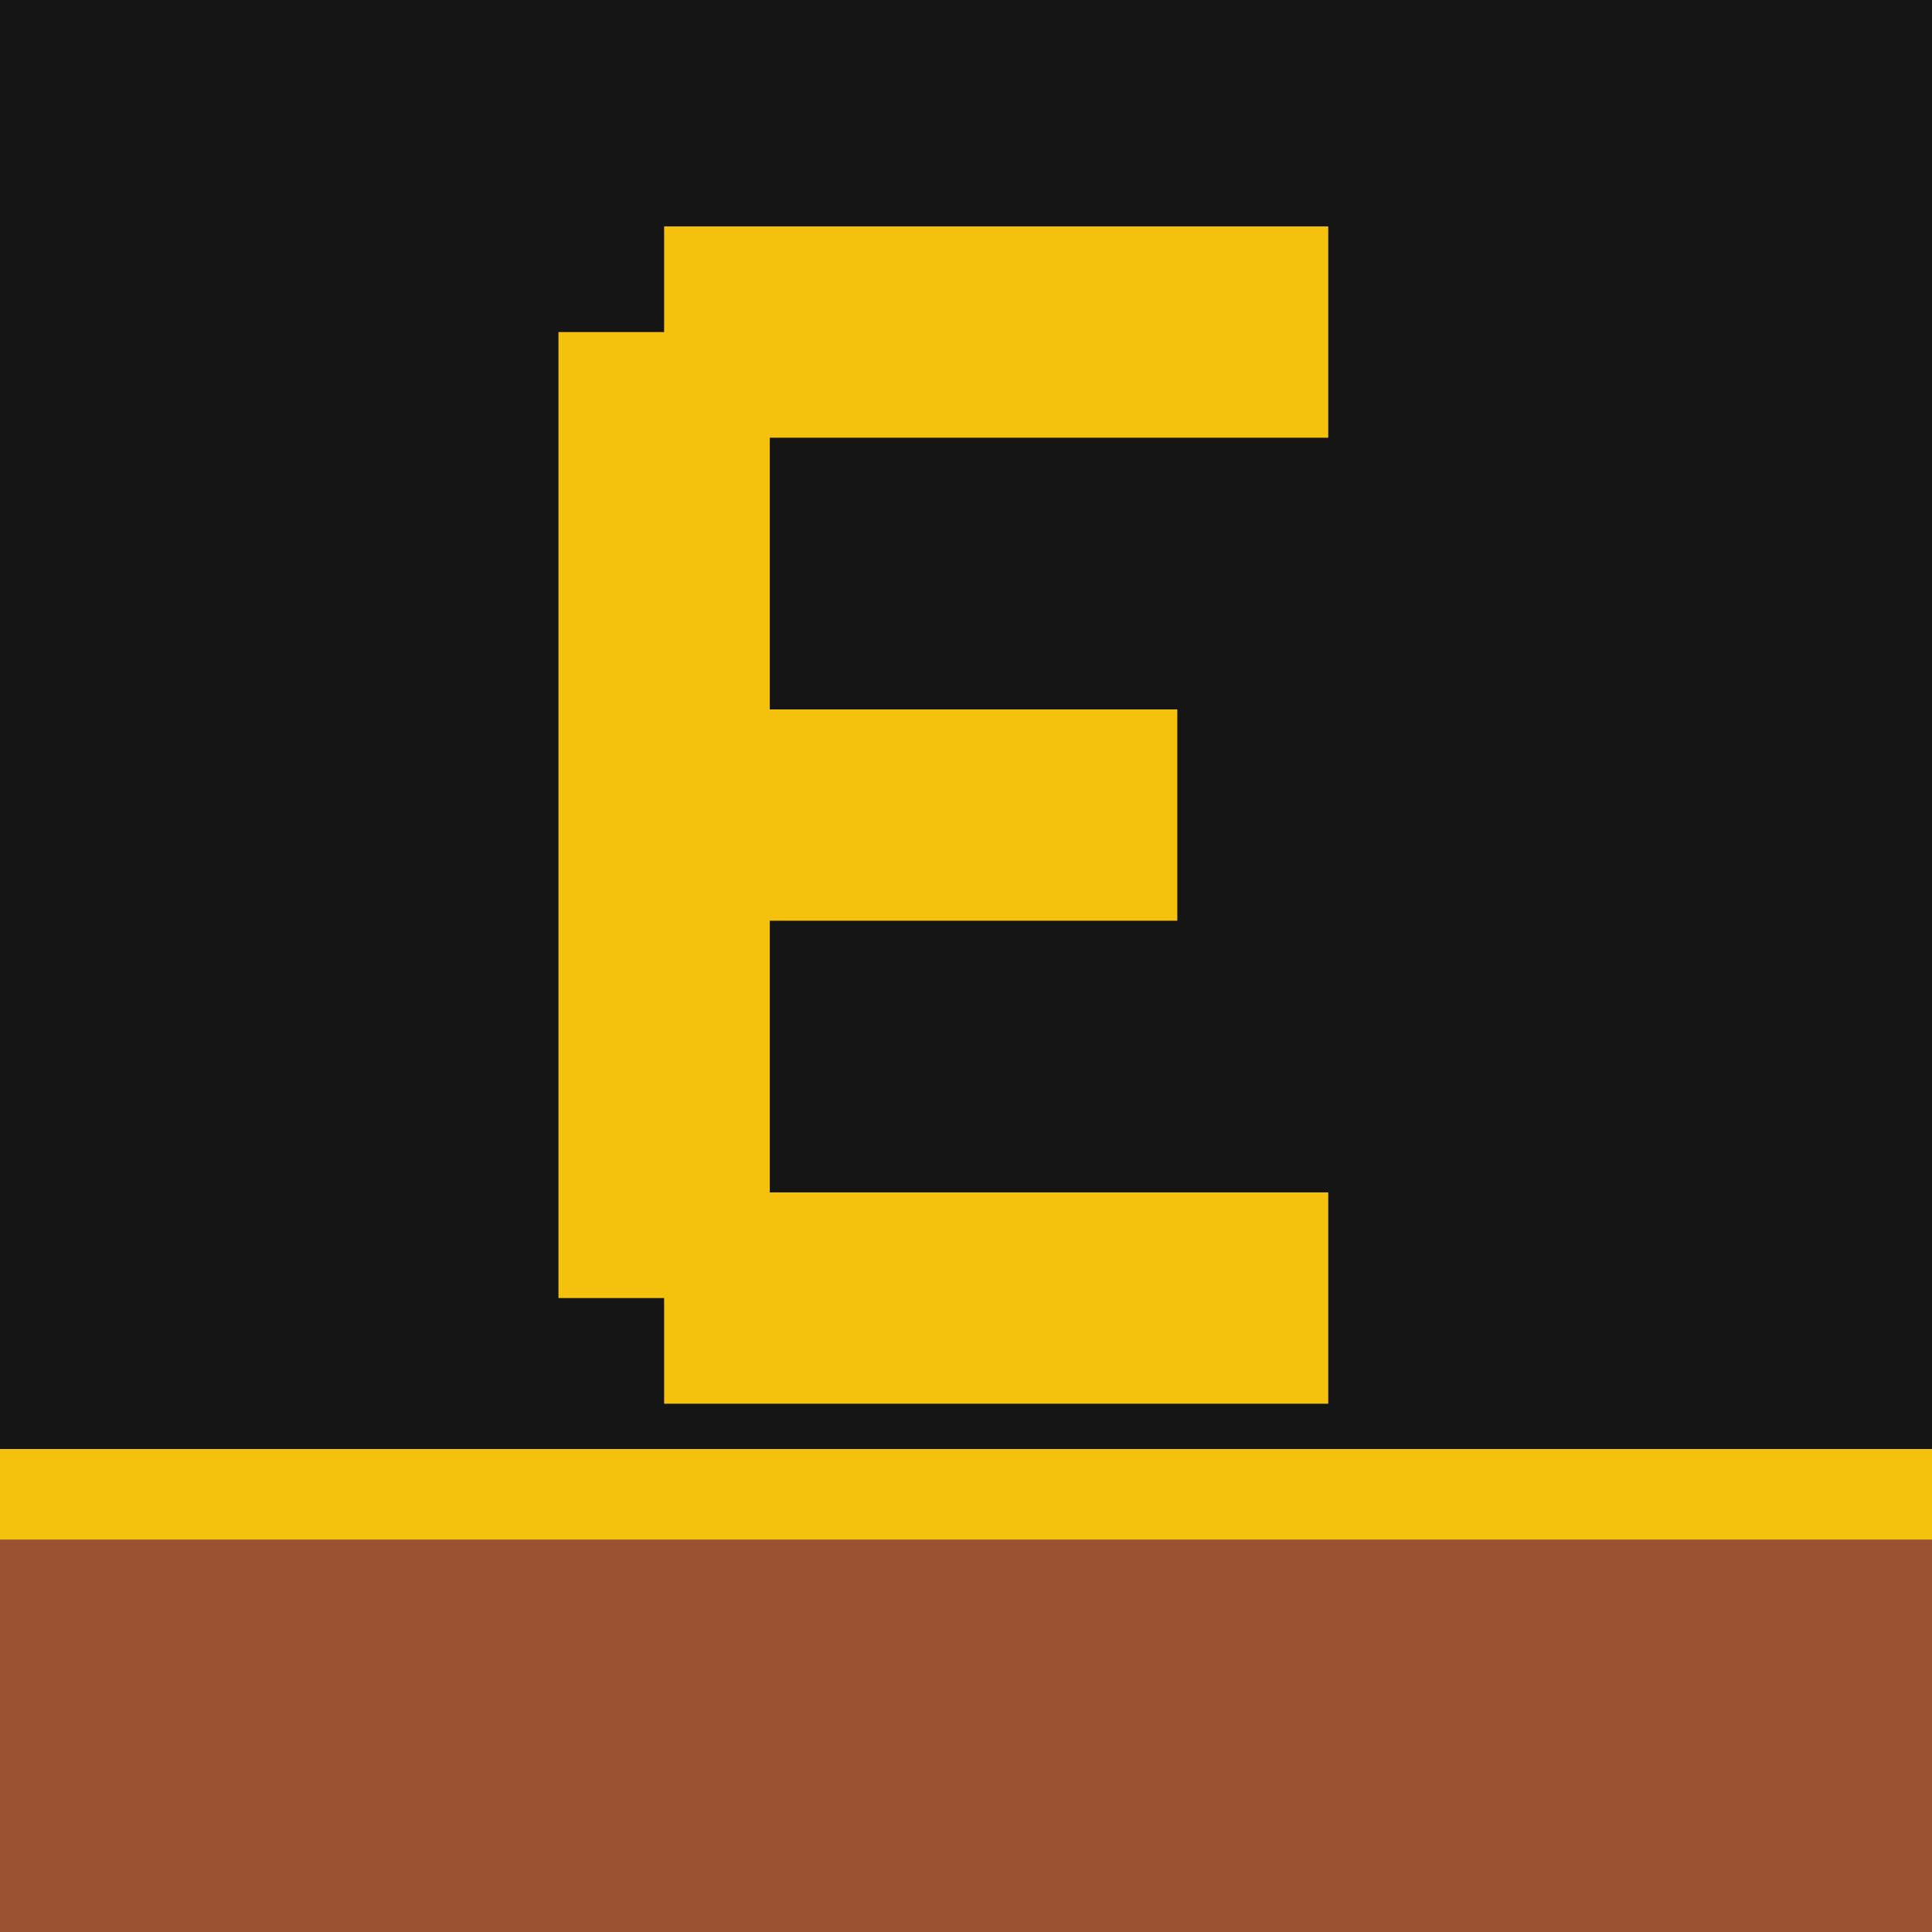
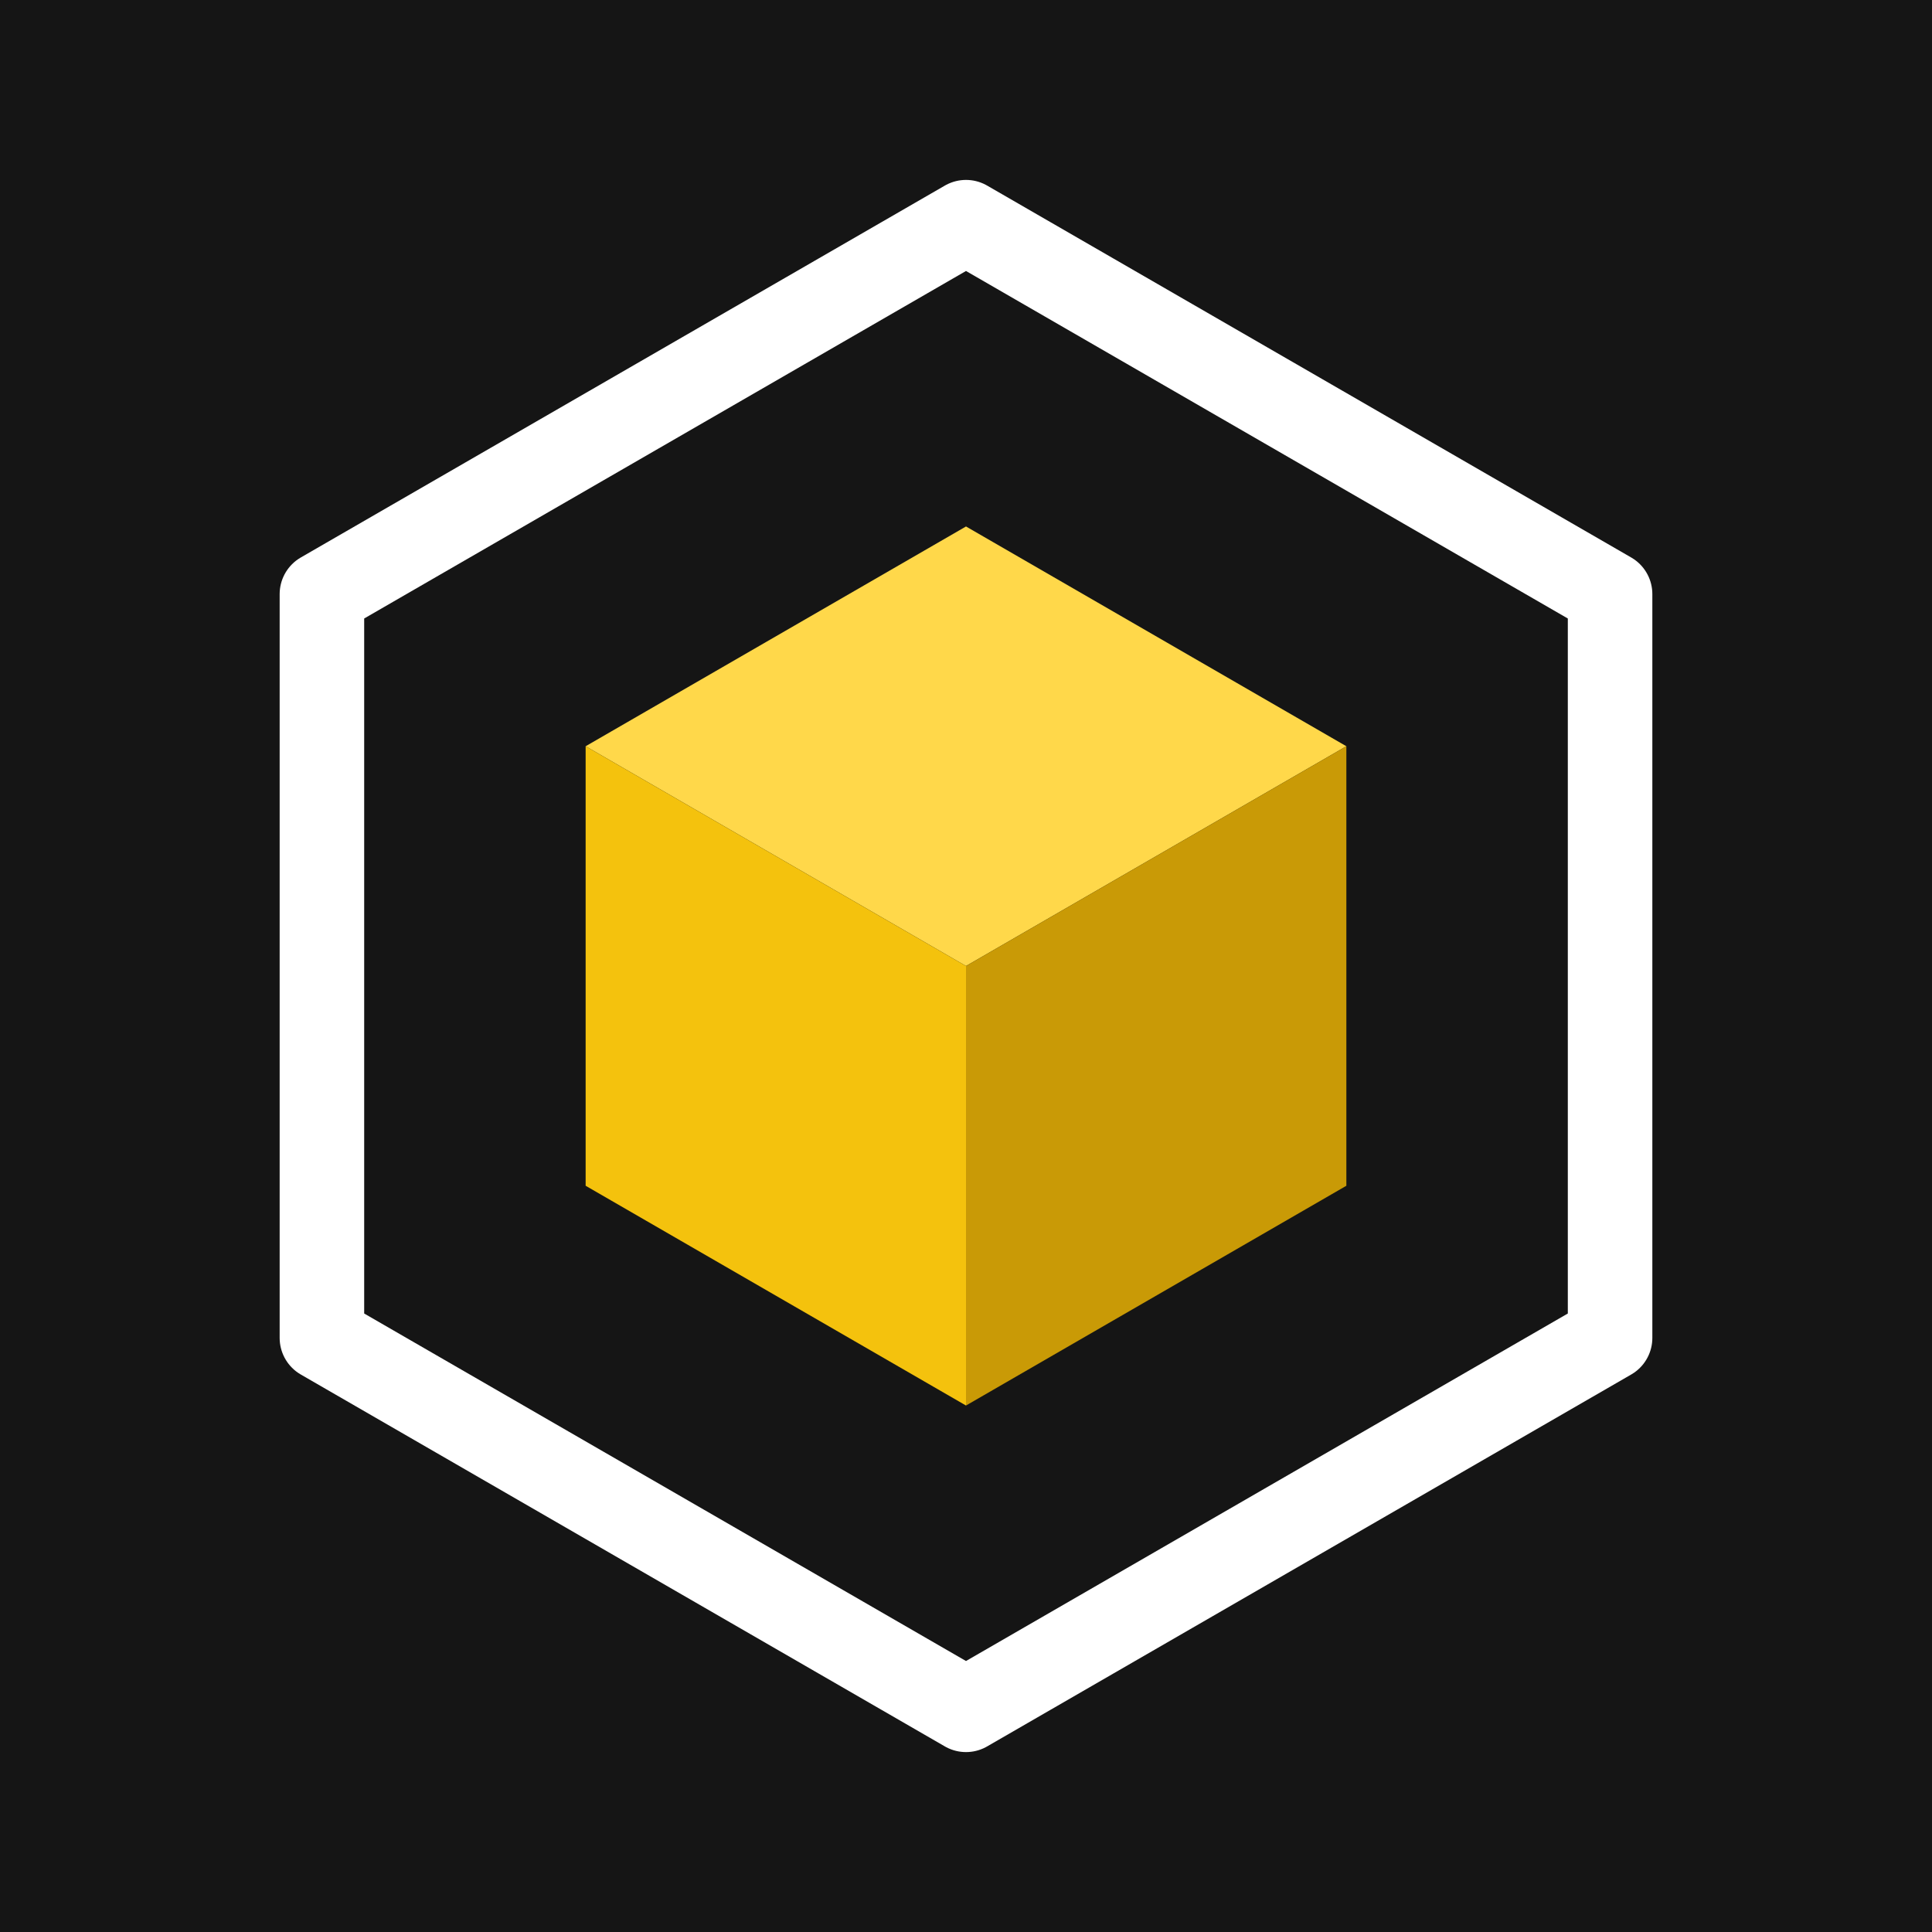
<svg xmlns="http://www.w3.org/2000/svg" viewBox="0 0 64 64">
  <rect width="64" height="64" fill="#151515" />
-   <rect y="50" width="64" height="14" fill="#9a5232" />
-   <rect y="48" width="64" height="3" fill="#f4c20d" />
-   <path d="M22 11h22M22 27h17M22 43h22M22 11v32" stroke="#f4c20d" stroke-width="7" fill="none" />
+   <g transform="translate(4 4) scale(.56)">
+     <path d="M50 6 88.1 28v44L50 94 11.9 72V28z" fill="none" stroke="#fff" stroke-width="5" stroke-linejoin="round" />
+     <path d="M50 24 72.5 37 50 50 27.5 37z" fill="#ffd84a" />
+     <path d="M27.5 37 50 50v26L27.5 63z" fill="#f4c20d" />
+     <path d="M50 50 72.5 37v26L50 76z" fill="#c99a06" />
+   </g>
</svg>
